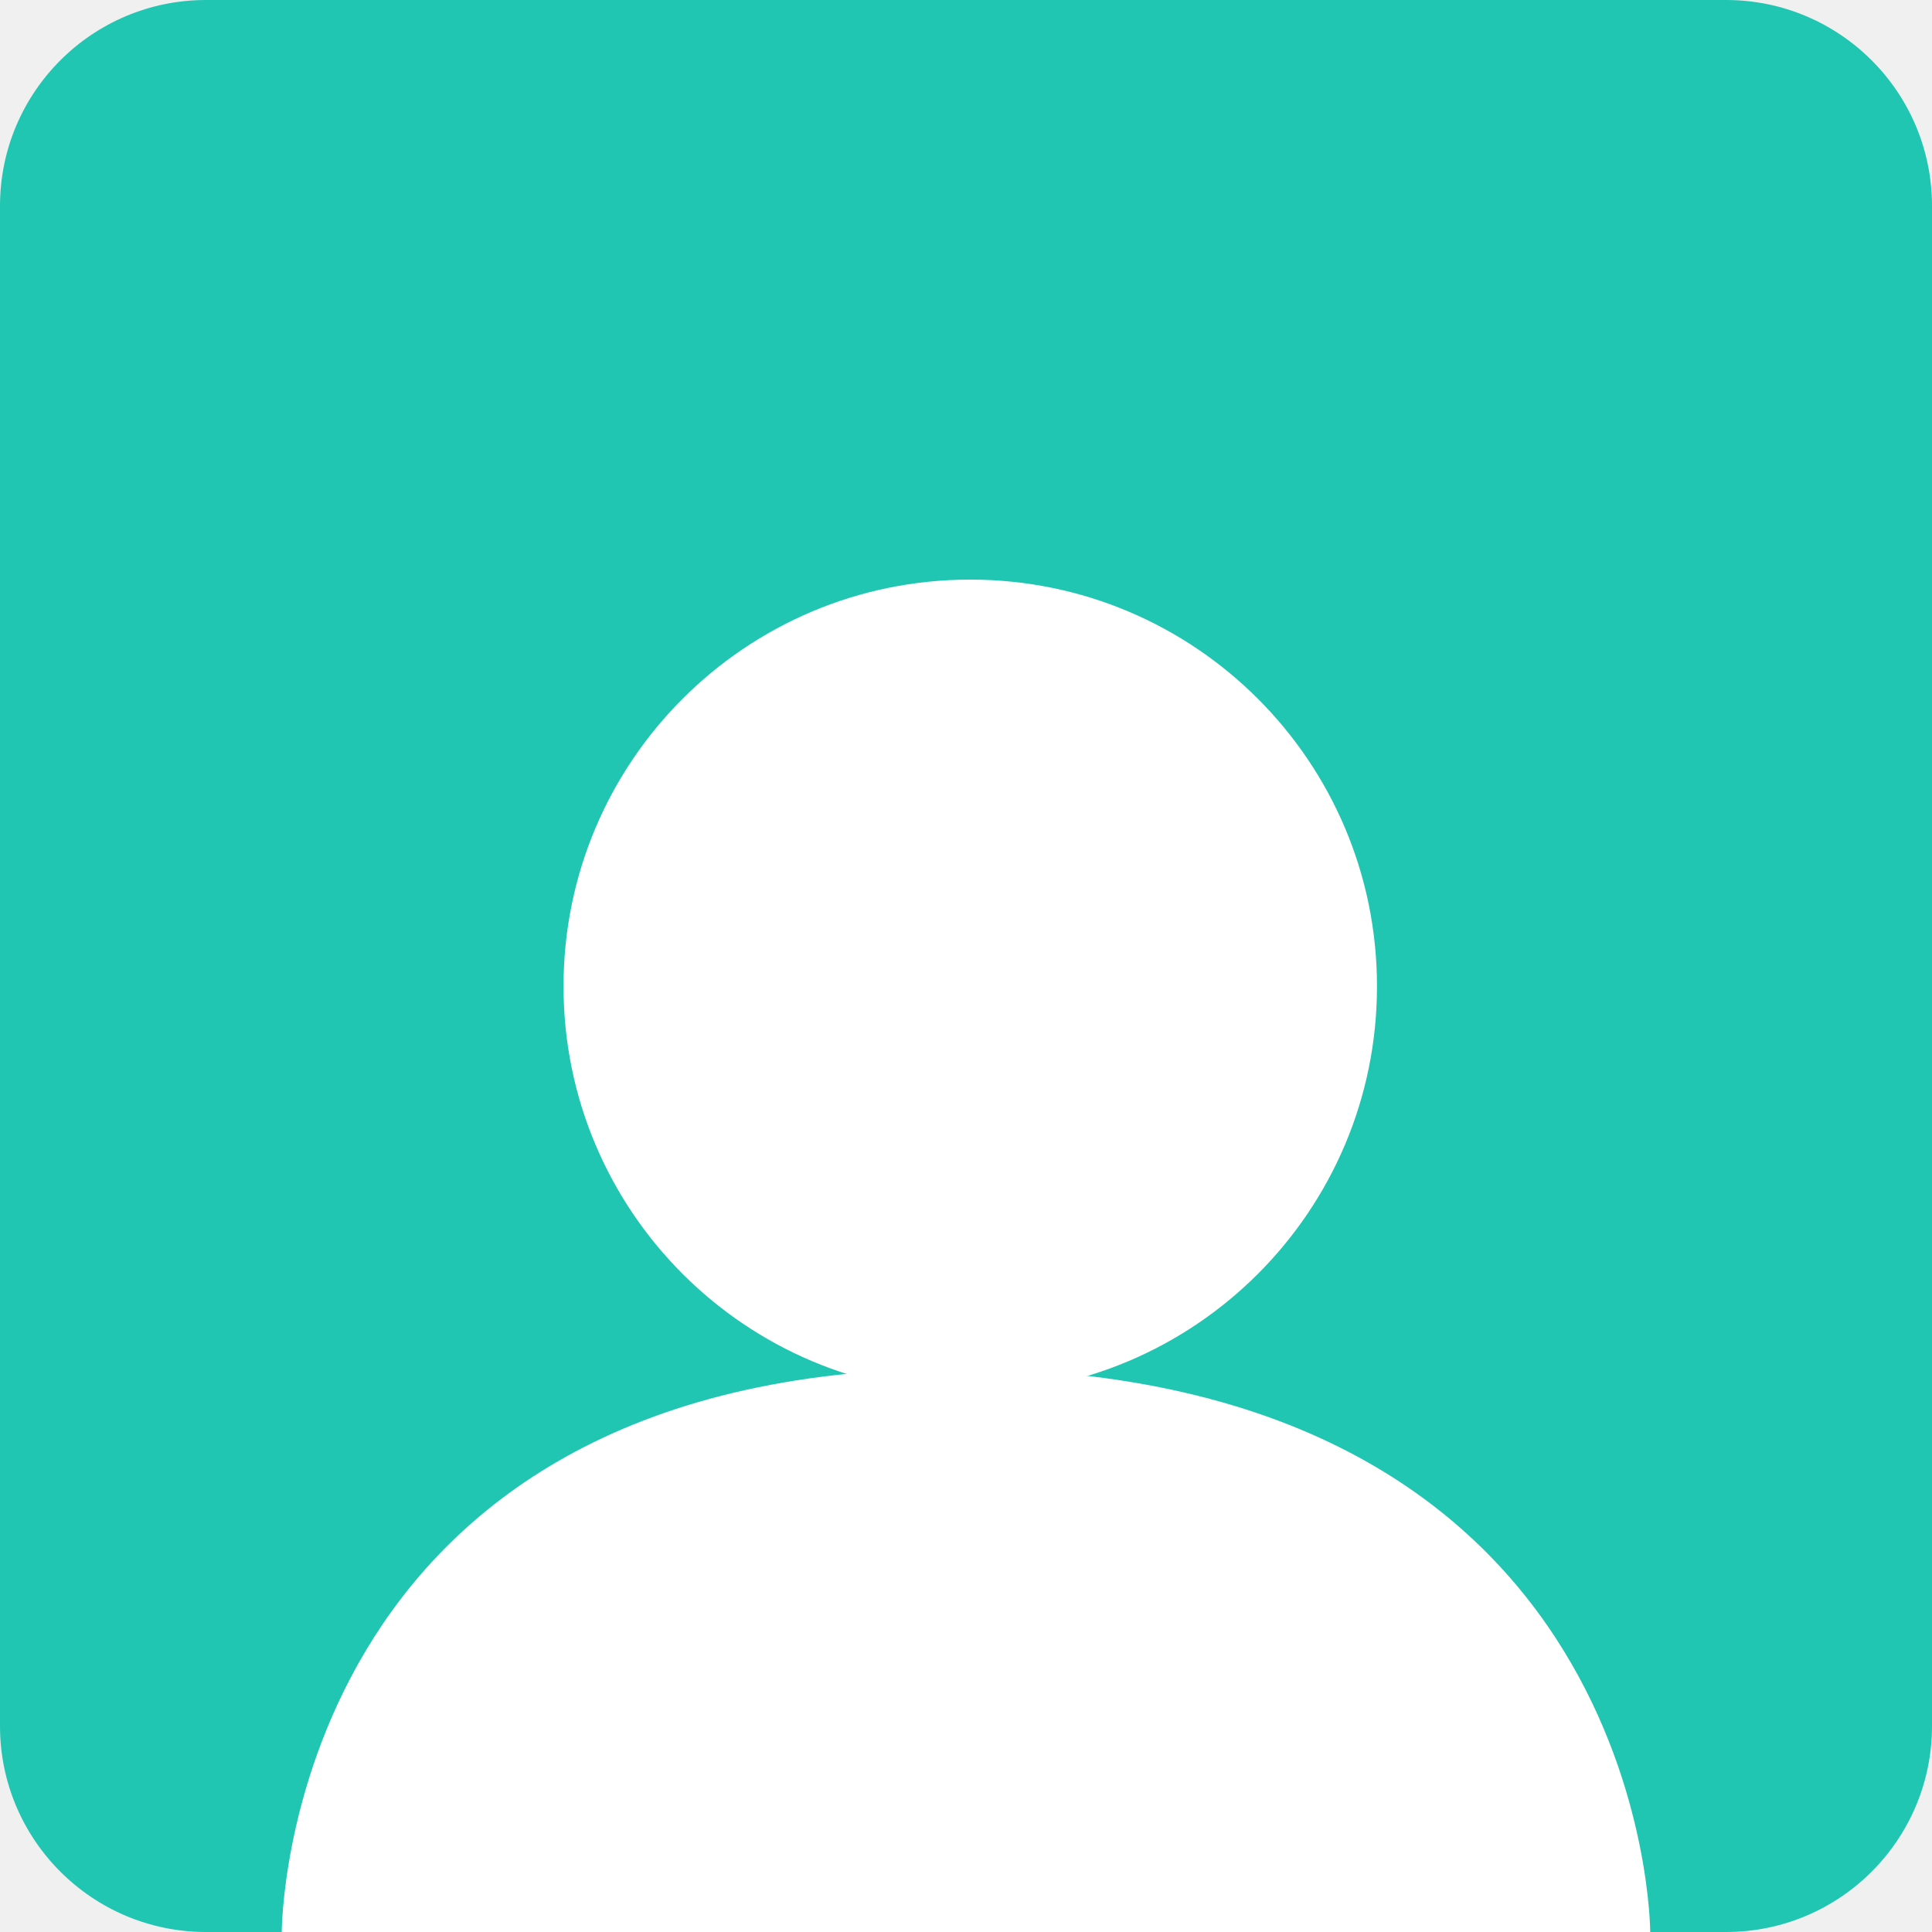
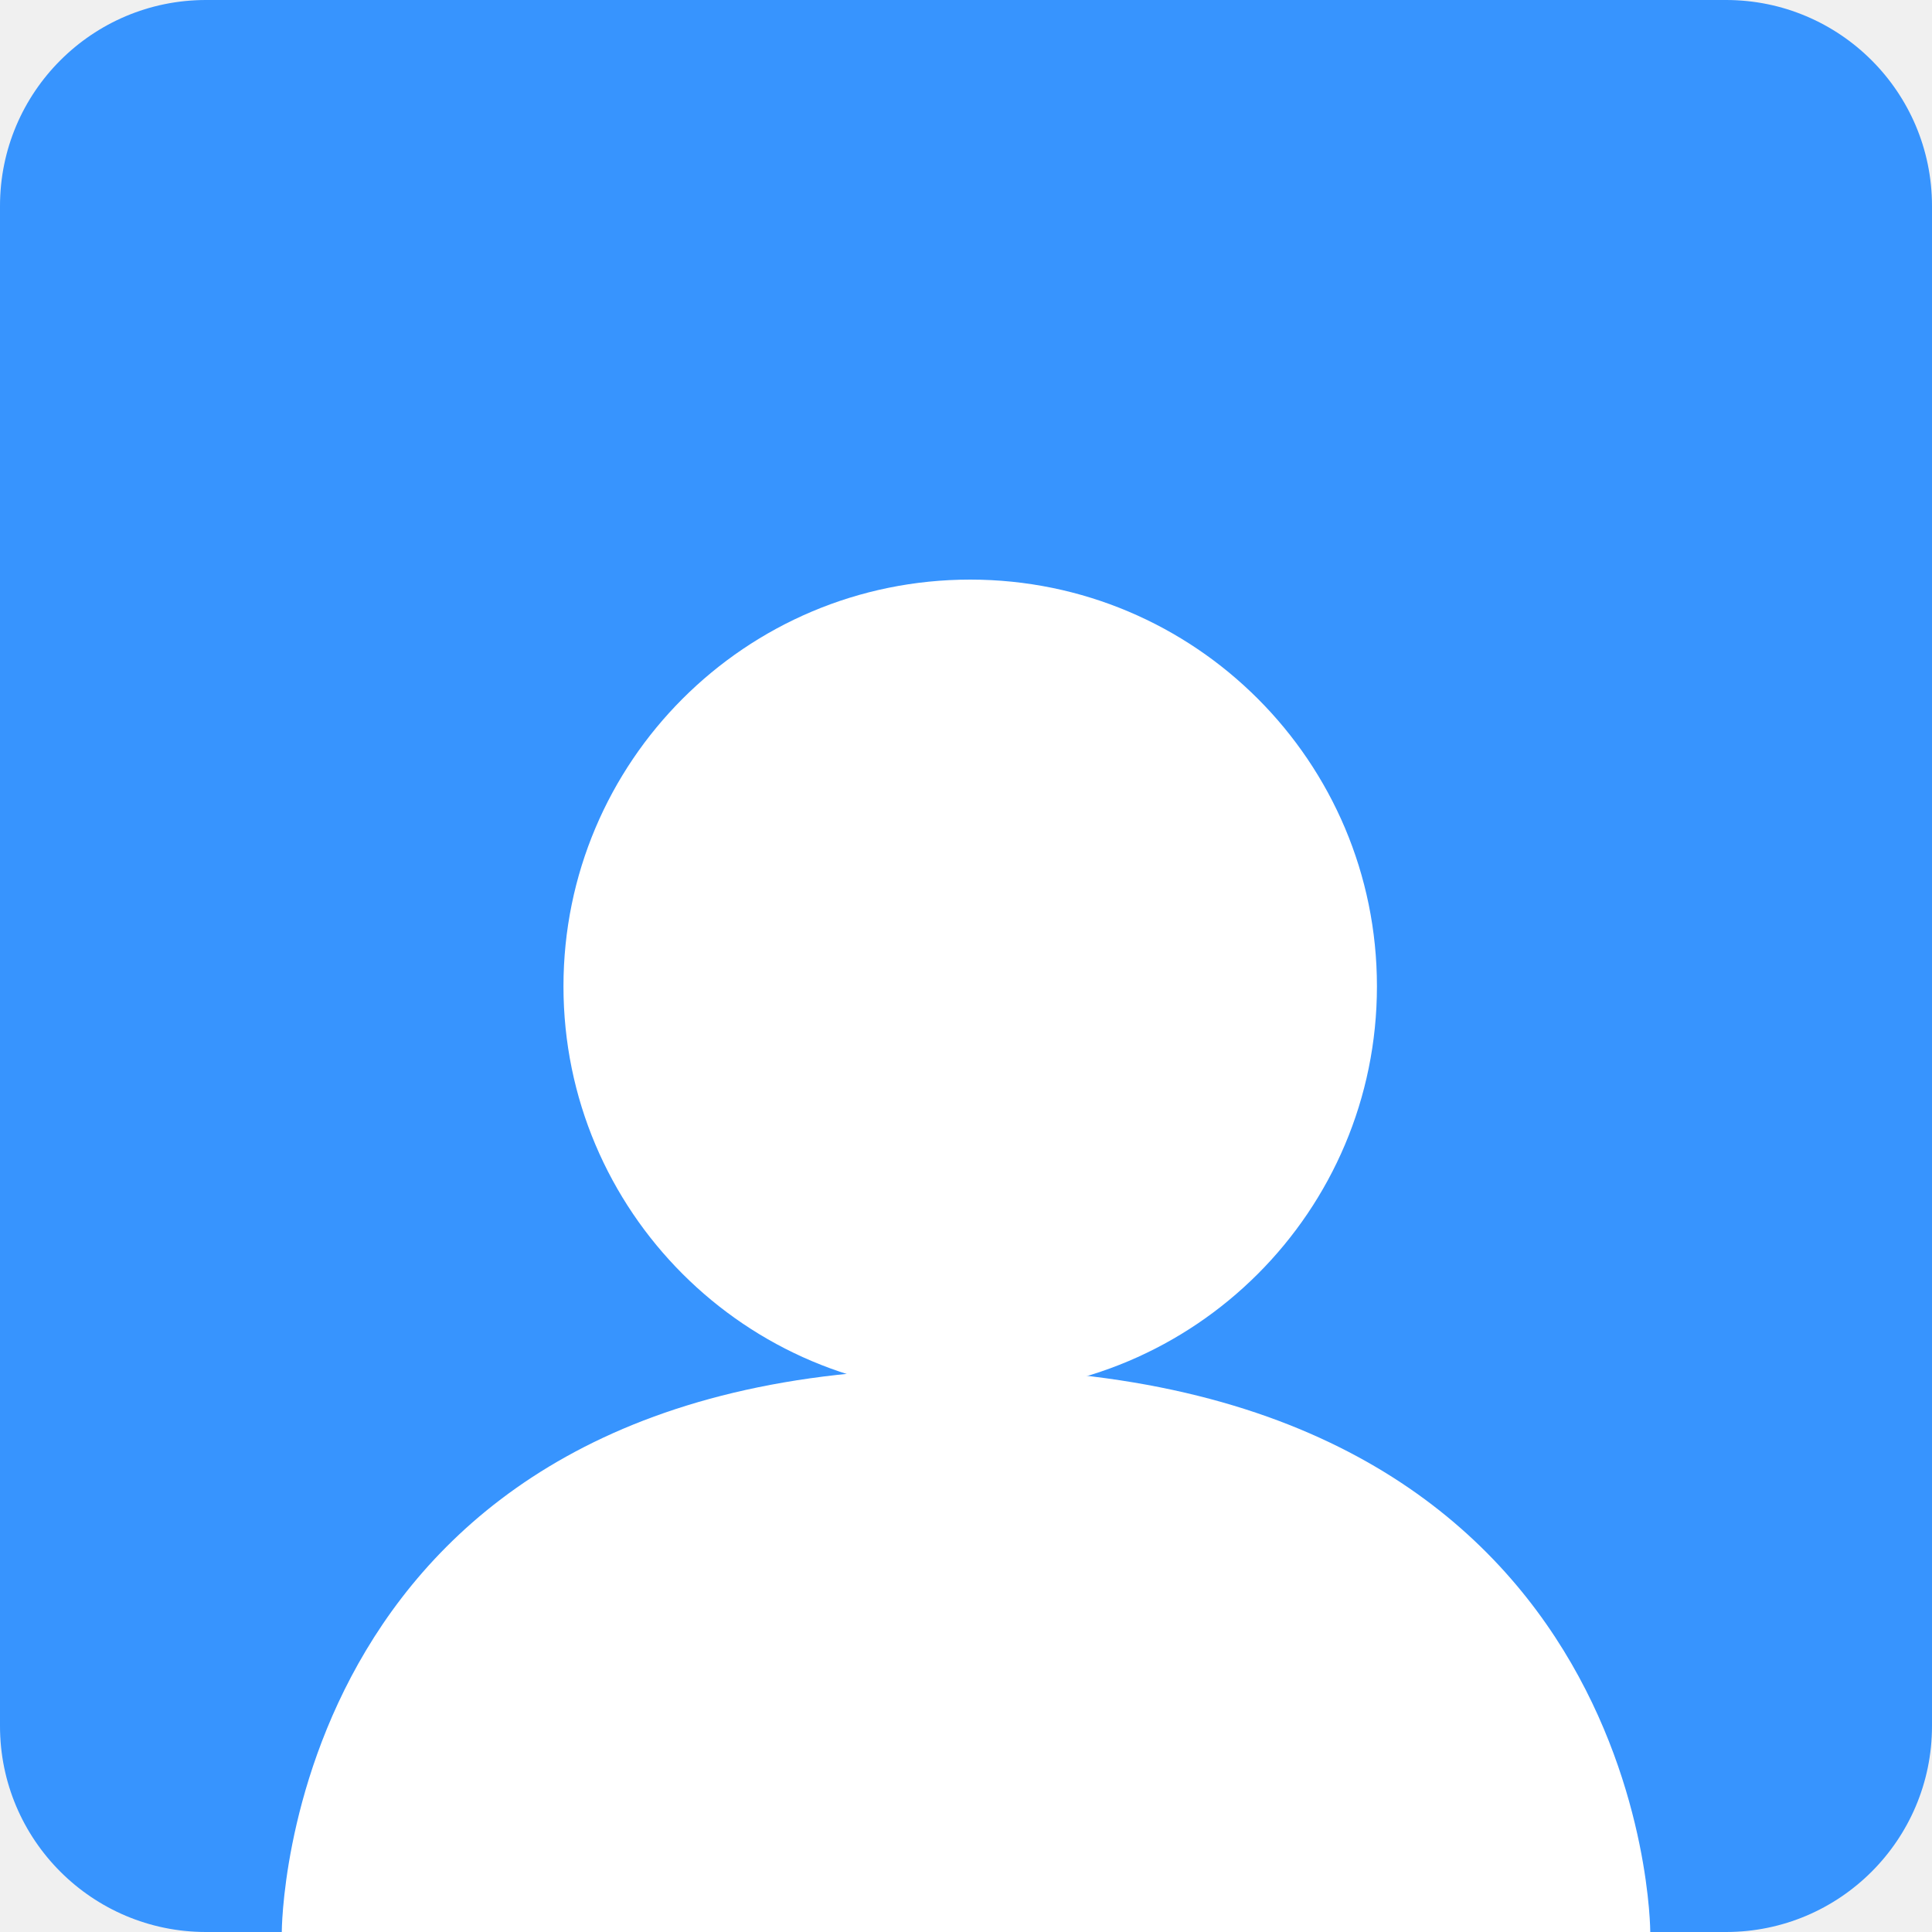
<svg xmlns="http://www.w3.org/2000/svg" width="40" height="40" viewBox="0 0 40 40" fill="none">
-   <rect width="40" height="40" rx="4.265" fill="#20C6B1" />
-   <circle cx="20.088" cy="20.421" r="8.421" fill="white" />
-   <path d="M5.833 40H34.166C34.166 40 34.166 28.334 19.795 28.334C5.833 28.334 5.833 40 5.833 40Z" fill="white" />
+   <rect width="40" height="40" rx="4.265" fill="#3794FE" />
+   <circle cx="20.087" cy="20.421" r="8.421" fill="white" />
+   <path d="M5.834 40H34.167C34.167 40 34.167 28.334 19.795 28.334C5.834 28.334 5.834 40 5.834 40Z" fill="white" />
</svg>
